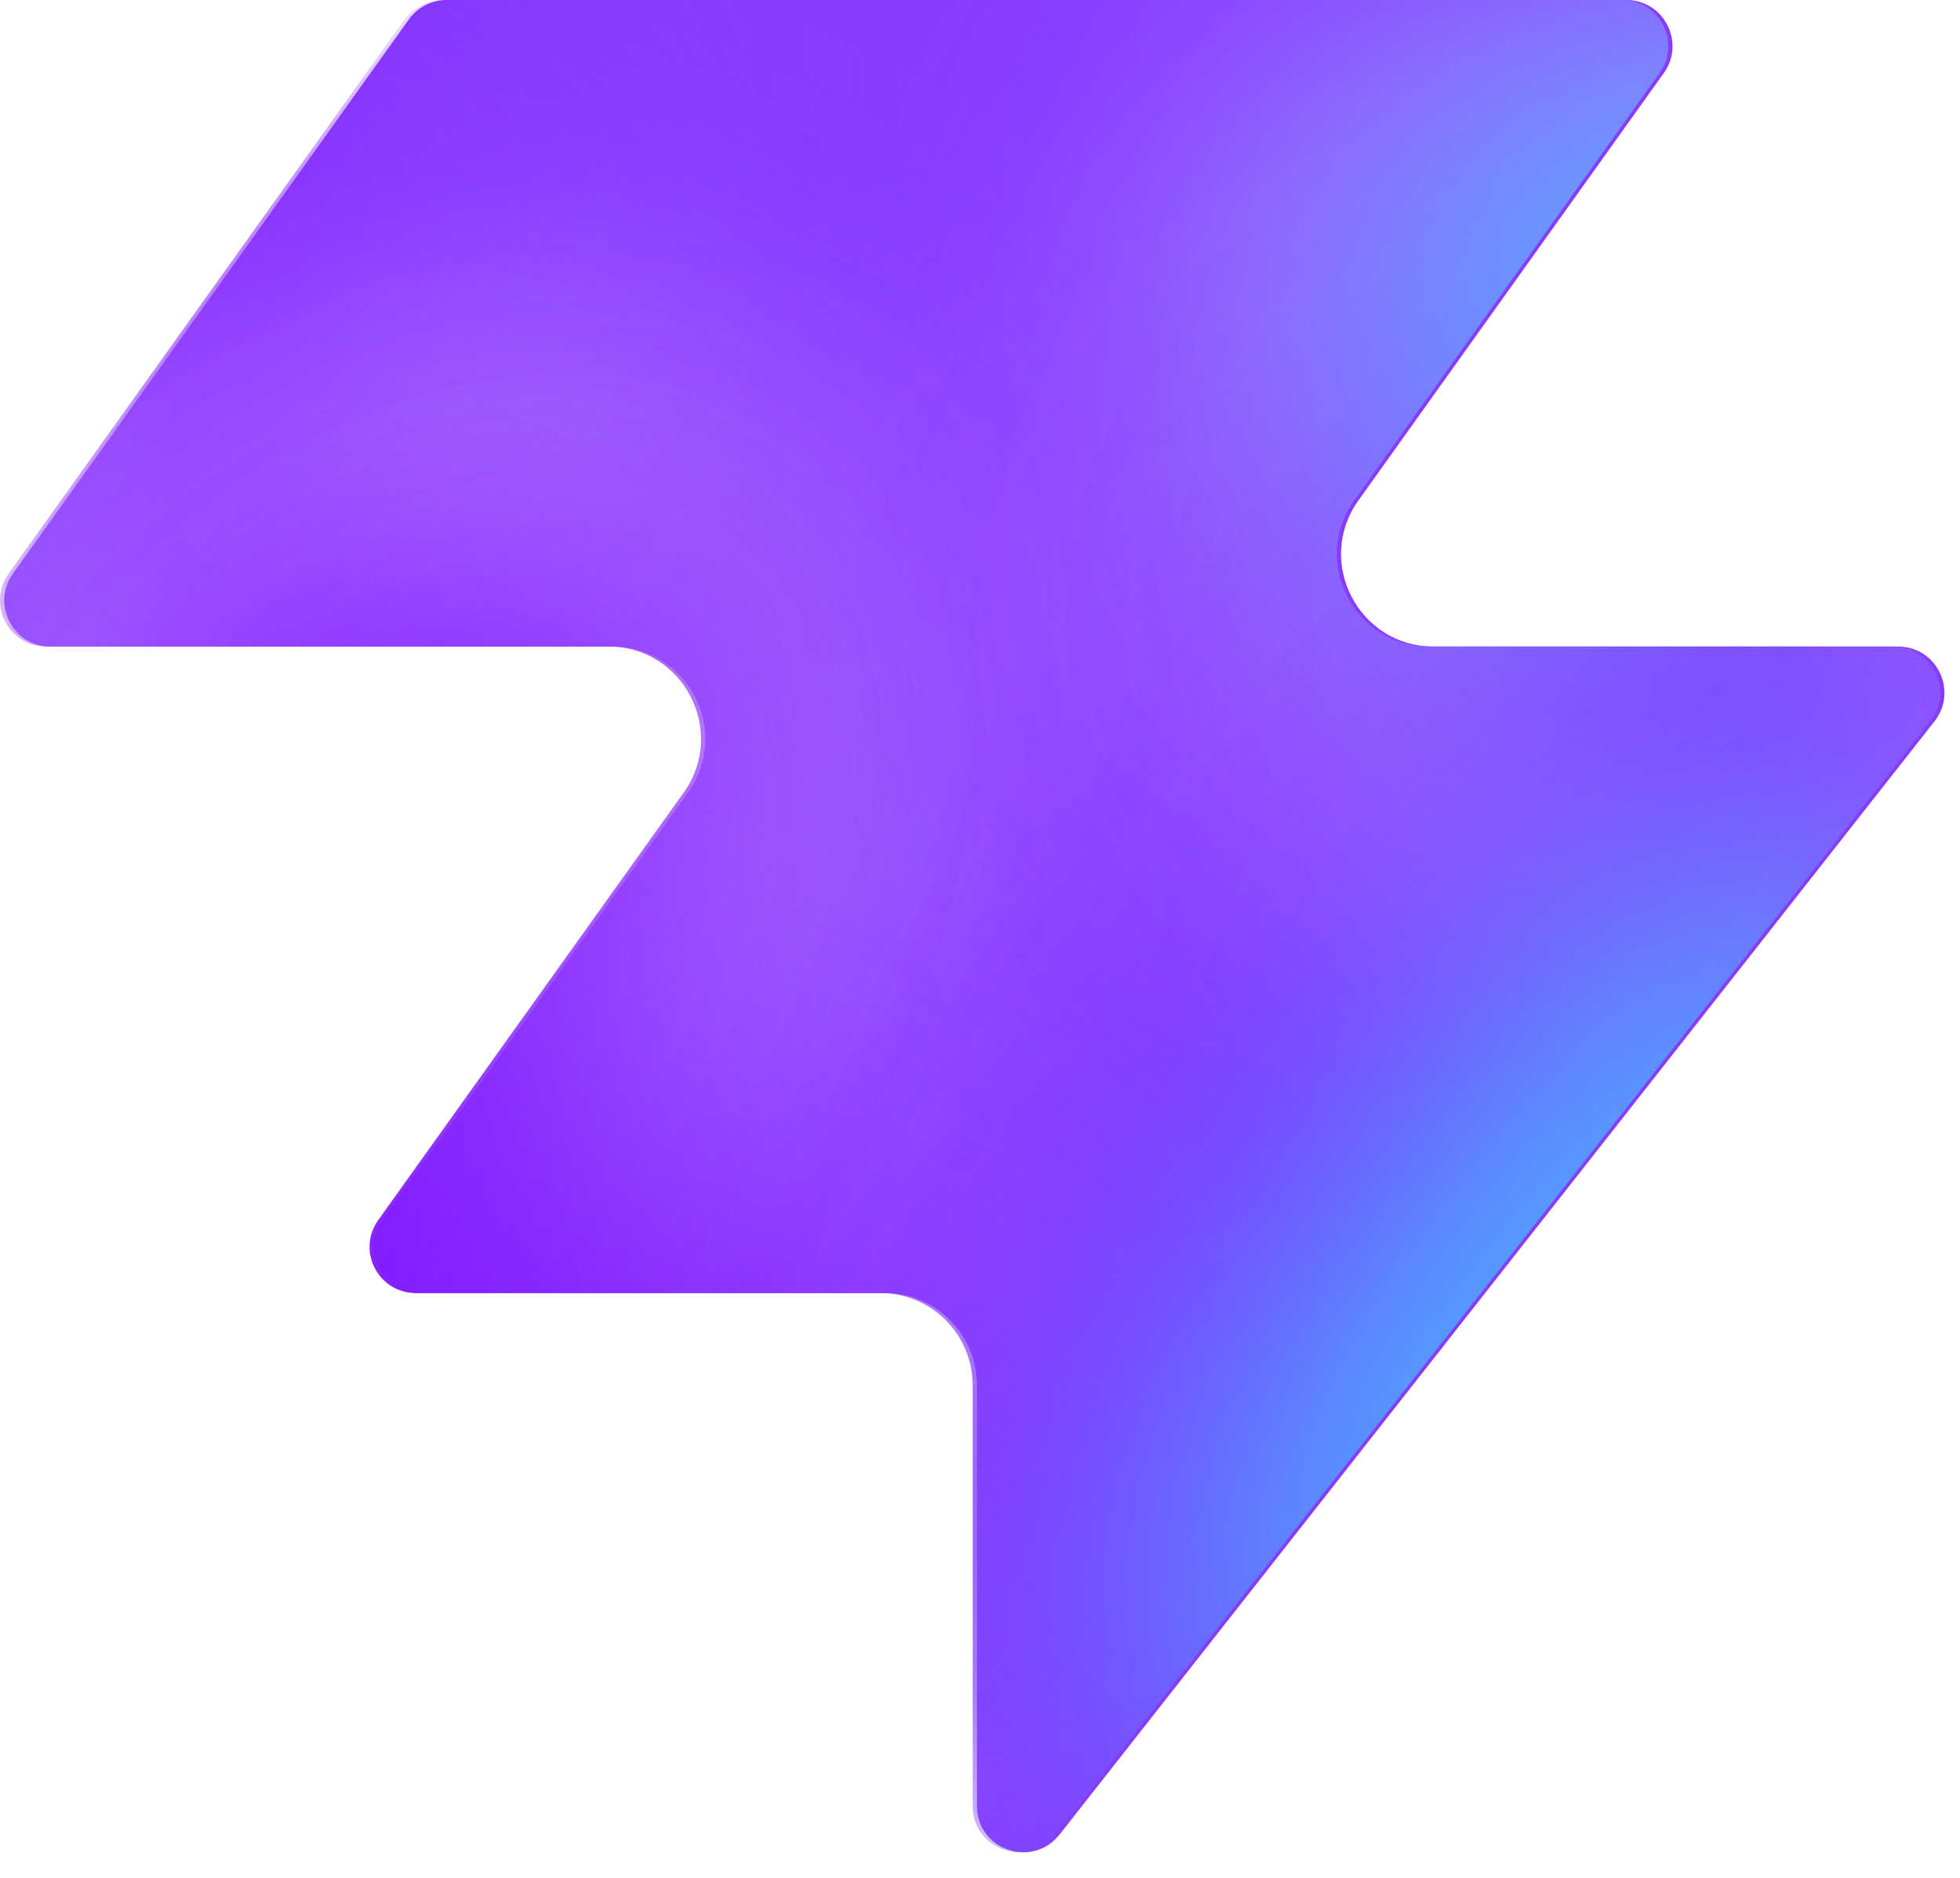
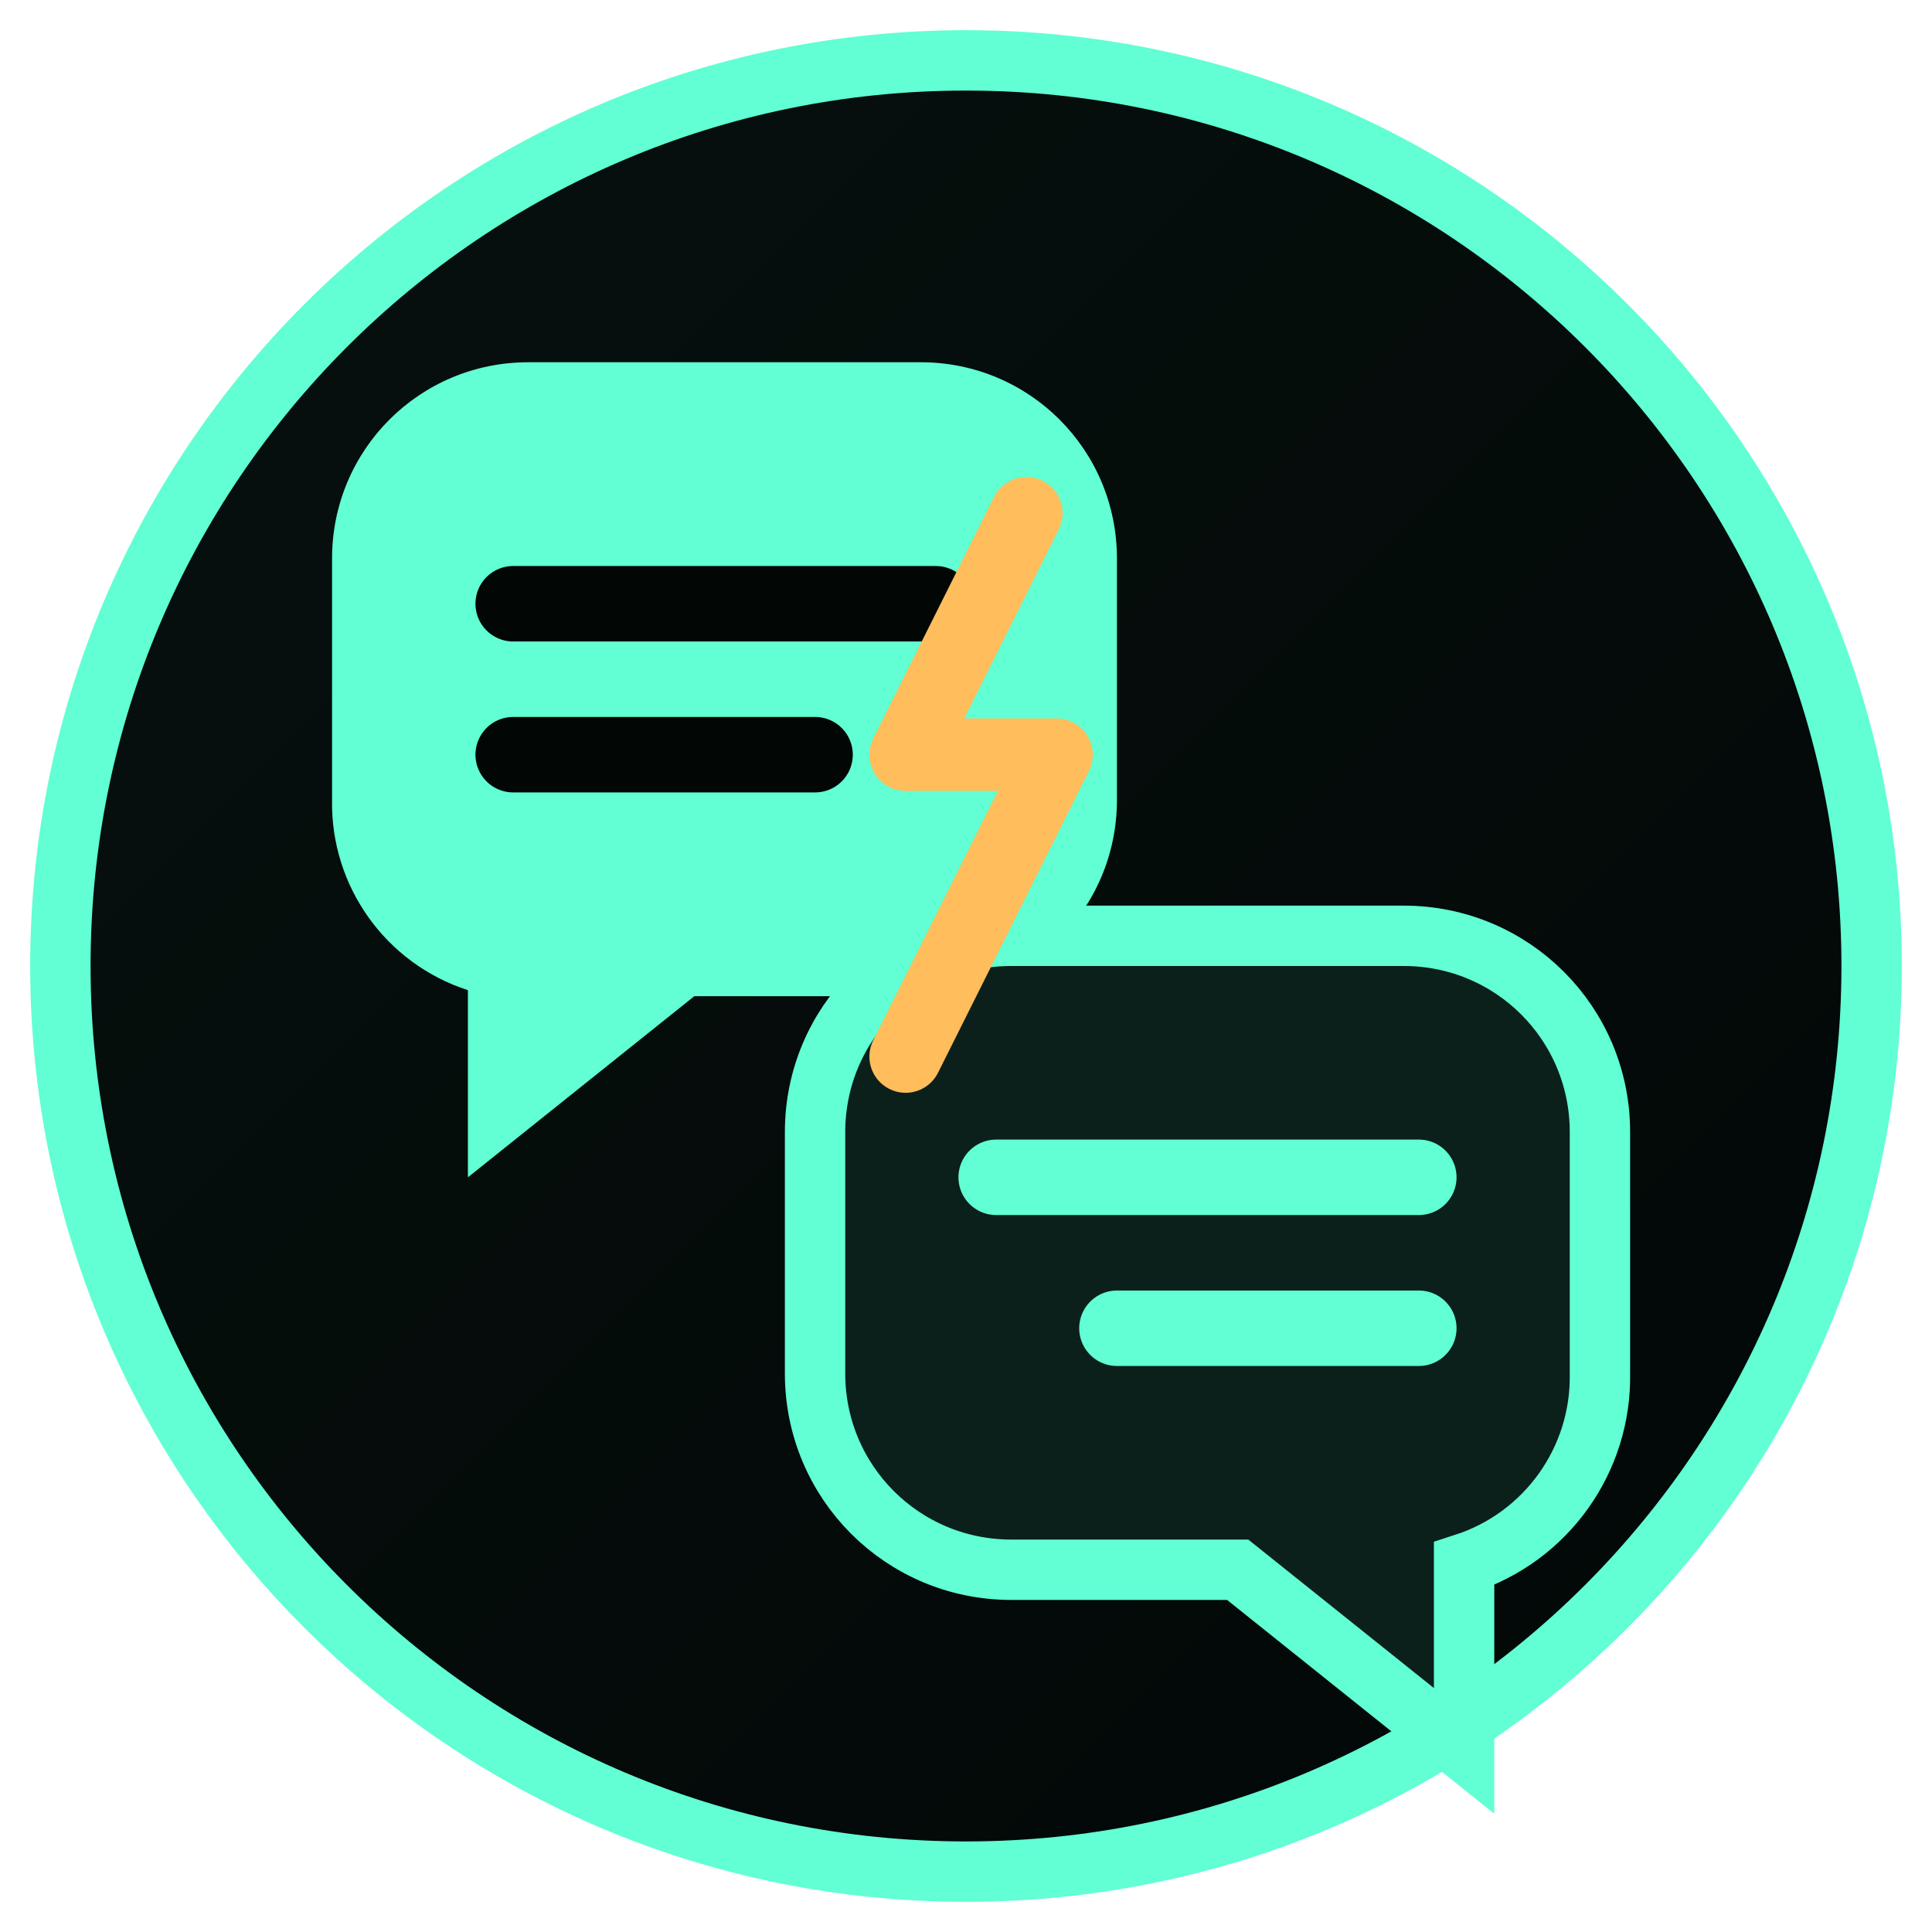
- <svg xmlns="http://www.w3.org/2000/svg" width="48" height="46" fill="none" viewBox="0 0 48 46">
-   <path fill="#863bff" d="M25.946 44.938c-.664.845-2.021.375-2.021-.698V33.937a2.26 2.26 0 0 0-2.262-2.262H10.287c-.92 0-1.456-1.04-.92-1.788l7.48-10.471c1.07-1.497 0-3.578-1.842-3.578H1.237c-.92 0-1.456-1.04-.92-1.788L10.013.474c.214-.297.556-.474.92-.474h28.894c.92 0 1.456 1.04.92 1.788l-7.48 10.471c-1.07 1.498 0 3.579 1.842 3.579h11.377c.943 0 1.473 1.088.89 1.83L25.947 44.94z" style="fill:#863bff;fill:color(display-p3 .525 .23 1);fill-opacity:1" />
-   <mask id="a" width="48" height="46" x="0" y="0" maskUnits="userSpaceOnUse" style="mask-type:alpha">
-     <path fill="#000" d="M25.842 44.938c-.664.844-2.021.375-2.021-.698V33.937a2.26 2.26 0 0 0-2.262-2.262H10.183c-.92 0-1.456-1.04-.92-1.788l7.48-10.471c1.07-1.498 0-3.579-1.842-3.579H1.133c-.92 0-1.456-1.04-.92-1.787L9.91.473c.214-.297.556-.474.92-.474h28.894c.92 0 1.456 1.04.92 1.788l-7.48 10.471c-1.07 1.498 0 3.578 1.842 3.578h11.377c.943 0 1.473 1.088.89 1.832L25.843 44.94z" style="fill:#000;fill-opacity:1" />
-   </mask>
-   <g mask="url(#a)">
-     <g filter="url(#b)">
-       <ellipse cx="5.508" cy="14.704" fill="#ede6ff" rx="5.508" ry="14.704" style="fill:#ede6ff;fill:color(display-p3 .927 .903 1);fill-opacity:1" transform="matrix(.00324 1 1 -.00324 -4.47 31.516)" />
-     </g>
-     <g filter="url(#c)">
-       <ellipse cx="10.399" cy="29.851" fill="#ede6ff" rx="10.399" ry="29.851" style="fill:#ede6ff;fill:color(display-p3 .927 .903 1);fill-opacity:1" transform="matrix(.00324 1 1 -.00324 -39.328 7.883)" />
-     </g>
-     <g filter="url(#d)">
-       <ellipse cx="5.508" cy="30.487" fill="#7e14ff" rx="5.508" ry="30.487" style="fill:#7e14ff;fill:color(display-p3 .492 .077 1);fill-opacity:1" transform="rotate(89.814 -25.913 -14.639)scale(1 -1)" />
-     </g>
-     <g filter="url(#e)">
-       <ellipse cx="5.508" cy="30.599" fill="#7e14ff" rx="5.508" ry="30.599" style="fill:#7e14ff;fill:color(display-p3 .492 .077 1);fill-opacity:1" transform="rotate(89.814 -32.644 -3.334)scale(1 -1)" />
-     </g>
-     <g filter="url(#f)">
-       <ellipse cx="5.508" cy="30.599" fill="#7e14ff" rx="5.508" ry="30.599" style="fill:#7e14ff;fill:color(display-p3 .492 .077 1);fill-opacity:1" transform="matrix(.00324 1 1 -.00324 -34.34 30.47)" />
-     </g>
-     <g filter="url(#g)">
-       <ellipse cx="14.072" cy="22.078" fill="#ede6ff" rx="14.072" ry="22.078" style="fill:#ede6ff;fill:color(display-p3 .927 .903 1);fill-opacity:1" transform="rotate(93.35 24.506 48.493)scale(-1 1)" />
-     </g>
-     <g filter="url(#h)">
-       <ellipse cx="3.47" cy="21.501" fill="#7e14ff" rx="3.47" ry="21.501" style="fill:#7e14ff;fill:color(display-p3 .492 .077 1);fill-opacity:1" transform="rotate(89.009 28.708 47.59)scale(-1 1)" />
-     </g>
-     <g filter="url(#i)">
-       <ellipse cx="3.47" cy="21.501" fill="#7e14ff" rx="3.47" ry="21.501" style="fill:#7e14ff;fill:color(display-p3 .492 .077 1);fill-opacity:1" transform="rotate(89.009 28.708 47.59)scale(-1 1)" />
-     </g>
-     <g filter="url(#j)">
-       <ellipse cx=".387" cy="8.972" fill="#7e14ff" rx="4.407" ry="29.108" style="fill:#7e14ff;fill:color(display-p3 .492 .077 1);fill-opacity:1" transform="rotate(39.51 .387 8.972)" />
-     </g>
-     <g filter="url(#k)">
-       <ellipse cx="47.523" cy="-6.092" fill="#7e14ff" rx="4.407" ry="29.108" style="fill:#7e14ff;fill:color(display-p3 .492 .077 1);fill-opacity:1" transform="rotate(37.892 47.523 -6.092)" />
-     </g>
-     <g filter="url(#l)">
-       <ellipse cx="41.412" cy="6.333" fill="#47bfff" rx="5.971" ry="9.665" style="fill:#47bfff;fill:color(display-p3 .28 .748 1);fill-opacity:1" transform="rotate(37.892 41.412 6.333)" />
-     </g>
-     <g filter="url(#m)">
-       <ellipse cx="-1.879" cy="38.332" fill="#7e14ff" rx="4.407" ry="29.108" style="fill:#7e14ff;fill:color(display-p3 .492 .077 1);fill-opacity:1" transform="rotate(37.892 -1.88 38.332)" />
-     </g>
-     <g filter="url(#n)">
-       <ellipse cx="-1.879" cy="38.332" fill="#7e14ff" rx="4.407" ry="29.108" style="fill:#7e14ff;fill:color(display-p3 .492 .077 1);fill-opacity:1" transform="rotate(37.892 -1.88 38.332)" />
-     </g>
-     <g filter="url(#o)">
-       <ellipse cx="35.651" cy="29.907" fill="#7e14ff" rx="4.407" ry="29.108" style="fill:#7e14ff;fill:color(display-p3 .492 .077 1);fill-opacity:1" transform="rotate(37.892 35.651 29.907)" />
-     </g>
-     <g filter="url(#p)">
-       <ellipse cx="38.418" cy="32.4" fill="#47bfff" rx="5.971" ry="15.297" style="fill:#47bfff;fill:color(display-p3 .28 .748 1);fill-opacity:1" transform="rotate(37.892 38.418 32.4)" />
-     </g>
-   </g>
+ <svg xmlns="http://www.w3.org/2000/svg" viewBox="0 0 64 64" role="img" aria-label="The Last Argument">
  <defs>
-     <filter id="b" width="60.045" height="41.654" x="-19.77" y="16.149" color-interpolation-filters="sRGB" filterUnits="userSpaceOnUse">
-       <feFlood flood-opacity="0" result="BackgroundImageFix" />
-       <feBlend in="SourceGraphic" in2="BackgroundImageFix" result="shape" />
-       <feGaussianBlur result="effect1_foregroundBlur_2002_17158" stdDeviation="7.659" />
-     </filter>
-     <filter id="c" width="90.34" height="51.437" x="-54.613" y="-7.533" color-interpolation-filters="sRGB" filterUnits="userSpaceOnUse">
-       <feFlood flood-opacity="0" result="BackgroundImageFix" />
-       <feBlend in="SourceGraphic" in2="BackgroundImageFix" result="shape" />
-       <feGaussianBlur result="effect1_foregroundBlur_2002_17158" stdDeviation="7.659" />
-     </filter>
-     <filter id="d" width="79.355" height="29.4" x="-49.64" y="2.03" color-interpolation-filters="sRGB" filterUnits="userSpaceOnUse">
-       <feFlood flood-opacity="0" result="BackgroundImageFix" />
-       <feBlend in="SourceGraphic" in2="BackgroundImageFix" result="shape" />
-       <feGaussianBlur result="effect1_foregroundBlur_2002_17158" stdDeviation="4.596" />
-     </filter>
-     <filter id="e" width="79.579" height="29.4" x="-45.045" y="20.029" color-interpolation-filters="sRGB" filterUnits="userSpaceOnUse">
-       <feFlood flood-opacity="0" result="BackgroundImageFix" />
-       <feBlend in="SourceGraphic" in2="BackgroundImageFix" result="shape" />
-       <feGaussianBlur result="effect1_foregroundBlur_2002_17158" stdDeviation="4.596" />
-     </filter>
-     <filter id="f" width="79.579" height="29.4" x="-43.513" y="21.178" color-interpolation-filters="sRGB" filterUnits="userSpaceOnUse">
-       <feFlood flood-opacity="0" result="BackgroundImageFix" />
-       <feBlend in="SourceGraphic" in2="BackgroundImageFix" result="shape" />
-       <feGaussianBlur result="effect1_foregroundBlur_2002_17158" stdDeviation="4.596" />
-     </filter>
-     <filter id="g" width="74.749" height="58.852" x="15.756" y="-17.901" color-interpolation-filters="sRGB" filterUnits="userSpaceOnUse">
-       <feFlood flood-opacity="0" result="BackgroundImageFix" />
-       <feBlend in="SourceGraphic" in2="BackgroundImageFix" result="shape" />
-       <feGaussianBlur result="effect1_foregroundBlur_2002_17158" stdDeviation="7.659" />
-     </filter>
-     <filter id="h" width="61.377" height="25.362" x="23.548" y="2.284" color-interpolation-filters="sRGB" filterUnits="userSpaceOnUse">
-       <feFlood flood-opacity="0" result="BackgroundImageFix" />
-       <feBlend in="SourceGraphic" in2="BackgroundImageFix" result="shape" />
-       <feGaussianBlur result="effect1_foregroundBlur_2002_17158" stdDeviation="4.596" />
-     </filter>
-     <filter id="i" width="61.377" height="25.362" x="23.548" y="2.284" color-interpolation-filters="sRGB" filterUnits="userSpaceOnUse">
-       <feFlood flood-opacity="0" result="BackgroundImageFix" />
-       <feBlend in="SourceGraphic" in2="BackgroundImageFix" result="shape" />
-       <feGaussianBlur result="effect1_foregroundBlur_2002_17158" stdDeviation="4.596" />
-     </filter>
-     <filter id="j" width="56.045" height="63.649" x="-27.636" y="-22.853" color-interpolation-filters="sRGB" filterUnits="userSpaceOnUse">
-       <feFlood flood-opacity="0" result="BackgroundImageFix" />
-       <feBlend in="SourceGraphic" in2="BackgroundImageFix" result="shape" />
-       <feGaussianBlur result="effect1_foregroundBlur_2002_17158" stdDeviation="4.596" />
-     </filter>
-     <filter id="k" width="54.814" height="64.646" x="20.116" y="-38.415" color-interpolation-filters="sRGB" filterUnits="userSpaceOnUse">
-       <feFlood flood-opacity="0" result="BackgroundImageFix" />
-       <feBlend in="SourceGraphic" in2="BackgroundImageFix" result="shape" />
-       <feGaussianBlur result="effect1_foregroundBlur_2002_17158" stdDeviation="4.596" />
-     </filter>
-     <filter id="l" width="33.541" height="35.313" x="24.641" y="-11.323" color-interpolation-filters="sRGB" filterUnits="userSpaceOnUse">
-       <feFlood flood-opacity="0" result="BackgroundImageFix" />
-       <feBlend in="SourceGraphic" in2="BackgroundImageFix" result="shape" />
-       <feGaussianBlur result="effect1_foregroundBlur_2002_17158" stdDeviation="4.596" />
-     </filter>
-     <filter id="m" width="54.814" height="64.646" x="-29.286" y="6.009" color-interpolation-filters="sRGB" filterUnits="userSpaceOnUse">
-       <feFlood flood-opacity="0" result="BackgroundImageFix" />
-       <feBlend in="SourceGraphic" in2="BackgroundImageFix" result="shape" />
-       <feGaussianBlur result="effect1_foregroundBlur_2002_17158" stdDeviation="4.596" />
-     </filter>
-     <filter id="n" width="54.814" height="64.646" x="-29.286" y="6.009" color-interpolation-filters="sRGB" filterUnits="userSpaceOnUse">
-       <feFlood flood-opacity="0" result="BackgroundImageFix" />
-       <feBlend in="SourceGraphic" in2="BackgroundImageFix" result="shape" />
-       <feGaussianBlur result="effect1_foregroundBlur_2002_17158" stdDeviation="4.596" />
-     </filter>
-     <filter id="o" width="54.814" height="64.646" x="8.244" y="-2.416" color-interpolation-filters="sRGB" filterUnits="userSpaceOnUse">
-       <feFlood flood-opacity="0" result="BackgroundImageFix" />
-       <feBlend in="SourceGraphic" in2="BackgroundImageFix" result="shape" />
-       <feGaussianBlur result="effect1_foregroundBlur_2002_17158" stdDeviation="4.596" />
-     </filter>
-     <filter id="p" width="39.409" height="43.623" x="18.713" y="10.588" color-interpolation-filters="sRGB" filterUnits="userSpaceOnUse">
-       <feFlood flood-opacity="0" result="BackgroundImageFix" />
-       <feBlend in="SourceGraphic" in2="BackgroundImageFix" result="shape" />
-       <feGaussianBlur result="effect1_foregroundBlur_2002_17158" stdDeviation="4.596" />
-     </filter>
+     <linearGradient id="bg" x1="0" y1="0" x2="1" y2="1">
+       <stop offset="0" stop-color="#07110f" />
+       <stop offset="1" stop-color="#020706" />
+     </linearGradient>
  </defs>
+   <circle cx="32" cy="32" r="30" fill="url(#bg)" stroke="#61ffd3" stroke-width="2" />
+   <path d="M11 18.5C11 14.9 13.9 12 17.5 12h13c3.6 0 6.5 2.9 6.5 6.5v8c0 3.6-2.9 6.5-6.5 6.5H23l-7.5 6v-6.2A6.5 6.5 0 0 1 11 26.5z" fill="#61ffd3" />
+   <path d="M53 37.5C53 33.9 50.1 31 46.5 31h-13c-3.6 0-6.5 2.9-6.5 6.5v8c0 3.6 2.9 6.5 6.5 6.5H41l7.5 6v-6.2a6.5 6.5 0 0 0 4.5-6.3z" fill="#0b201b" stroke="#61ffd3" stroke-width="2" />
+   <path d="M17 20h14M17 25h10" stroke="#020706" stroke-width="2.5" stroke-linecap="round" />
+   <path d="M33 39h14M37 44h10" stroke="#61ffd3" stroke-width="2.5" stroke-linecap="round" />
+   <path d="M34 17l-4 8h5l-5 10" fill="none" stroke="#ffbd5c" stroke-width="2.4" stroke-linecap="round" stroke-linejoin="round" />
</svg>
